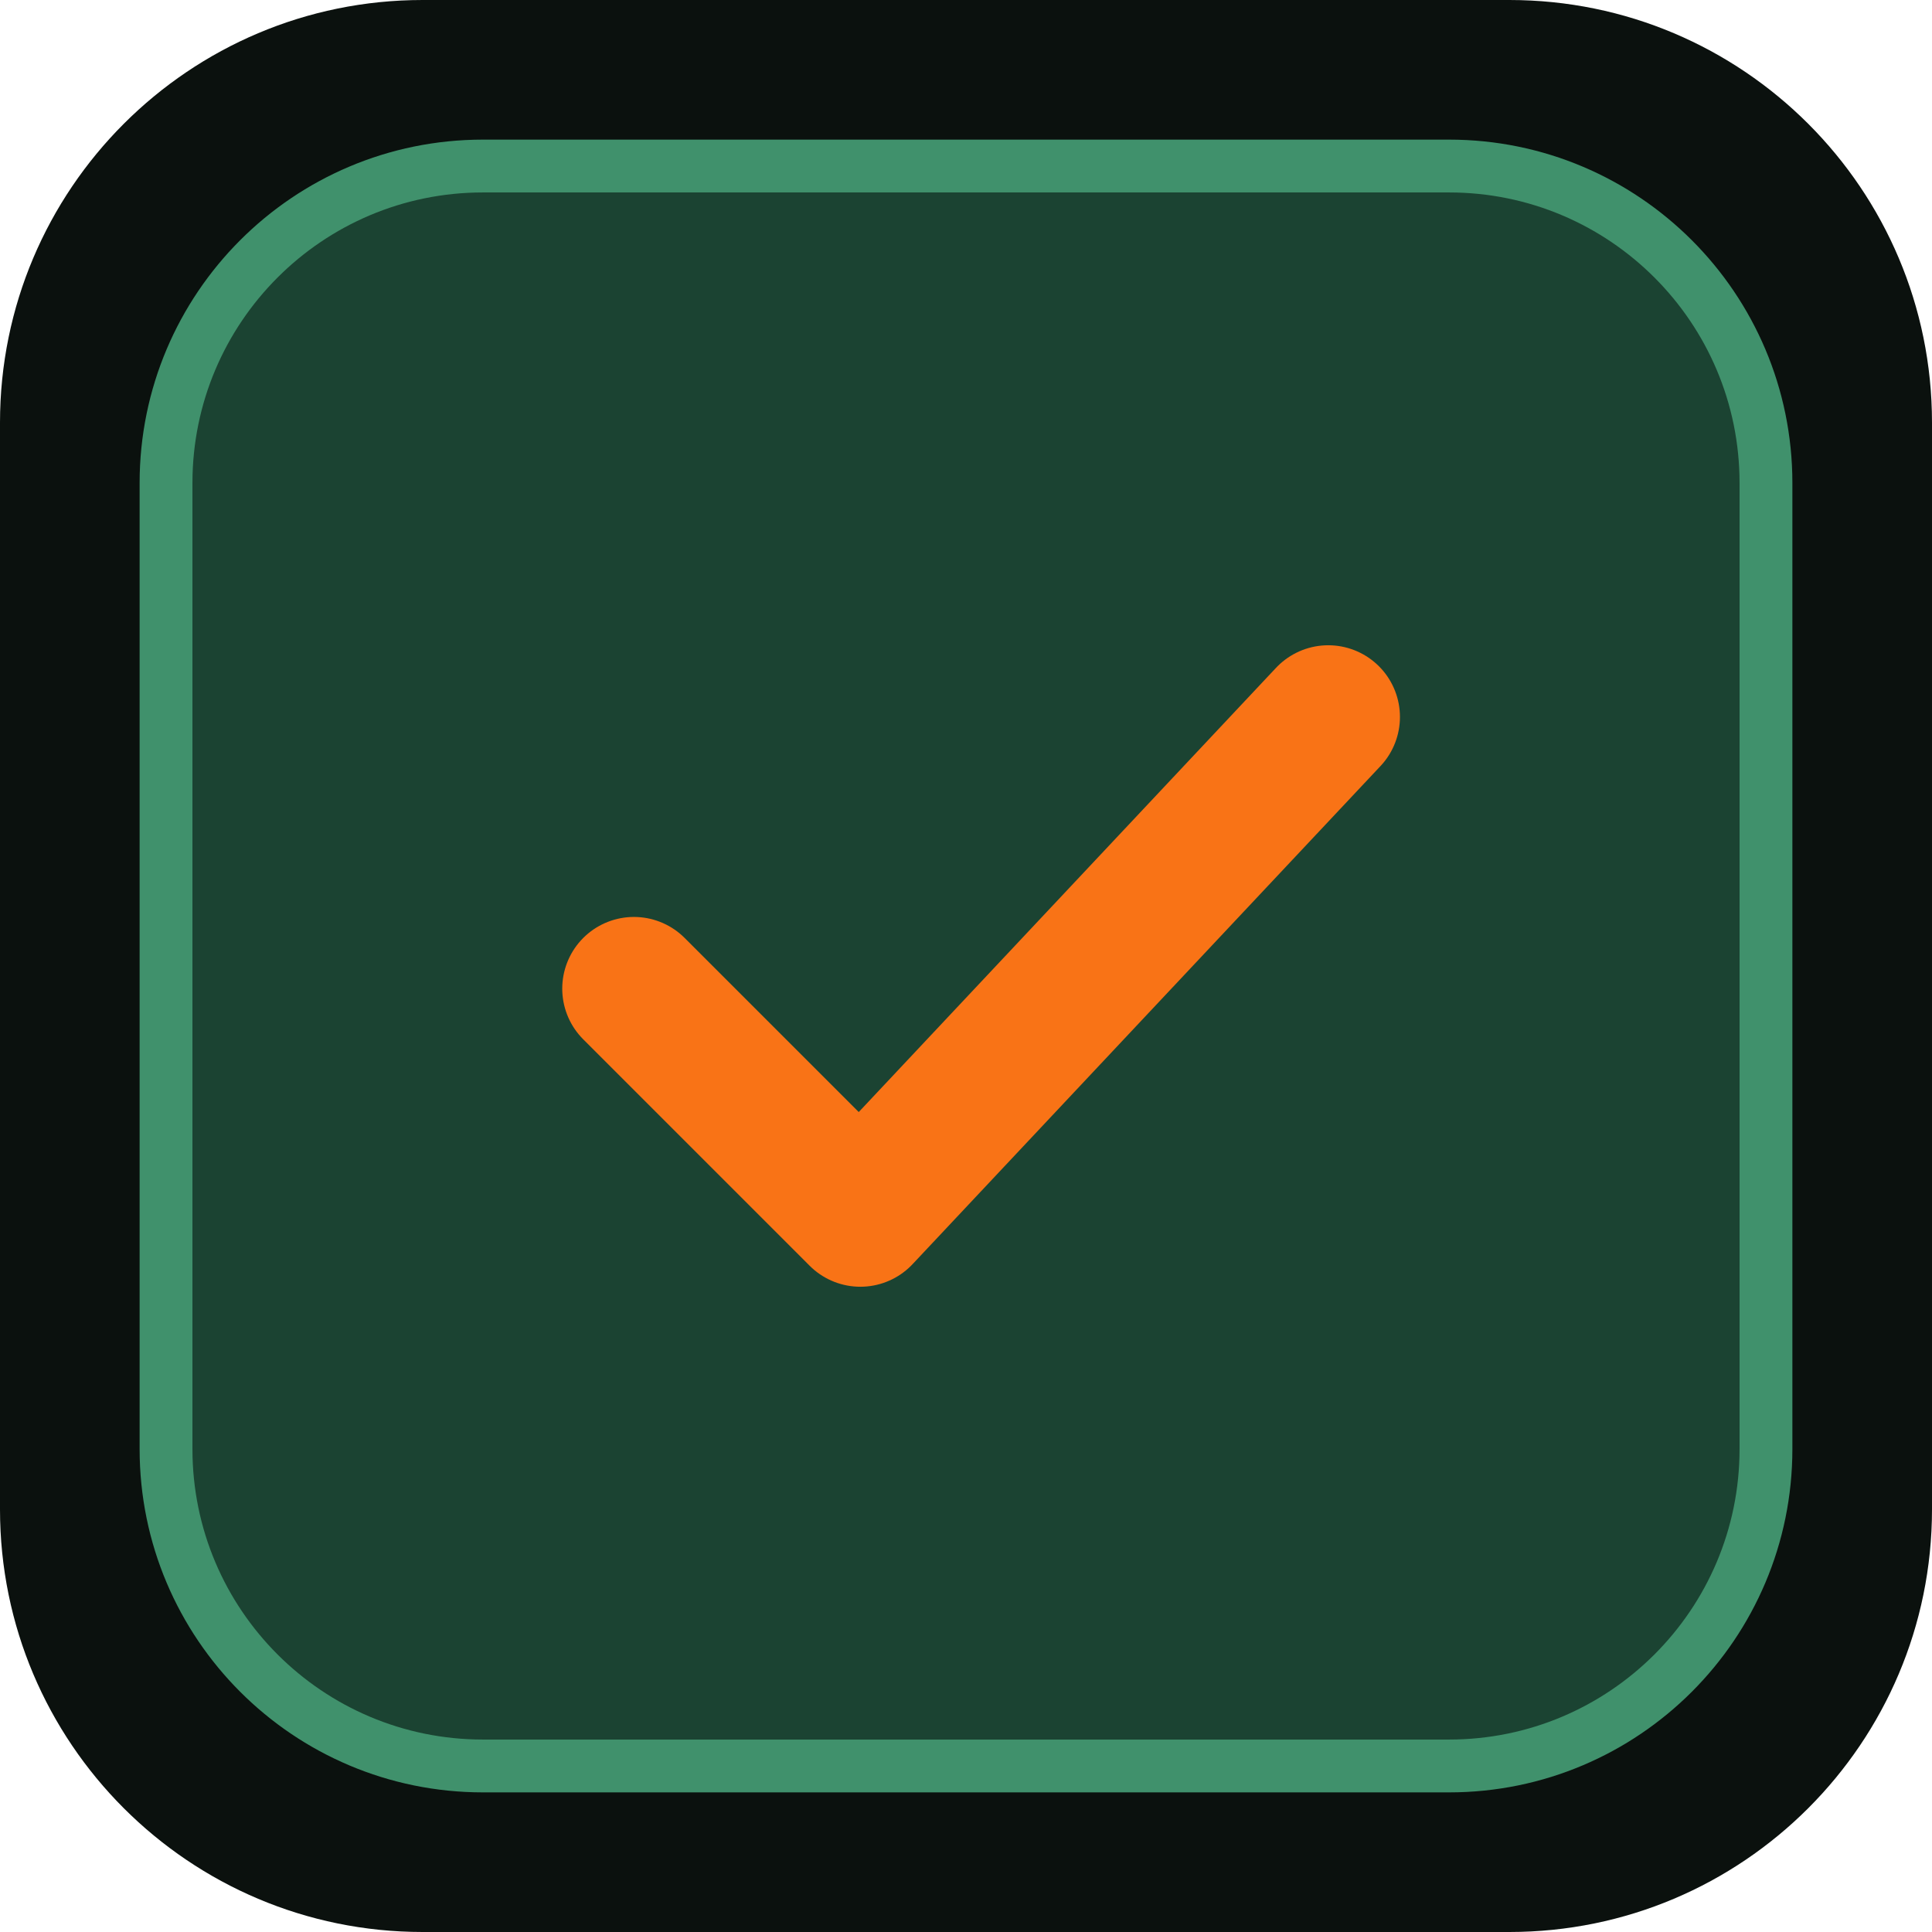
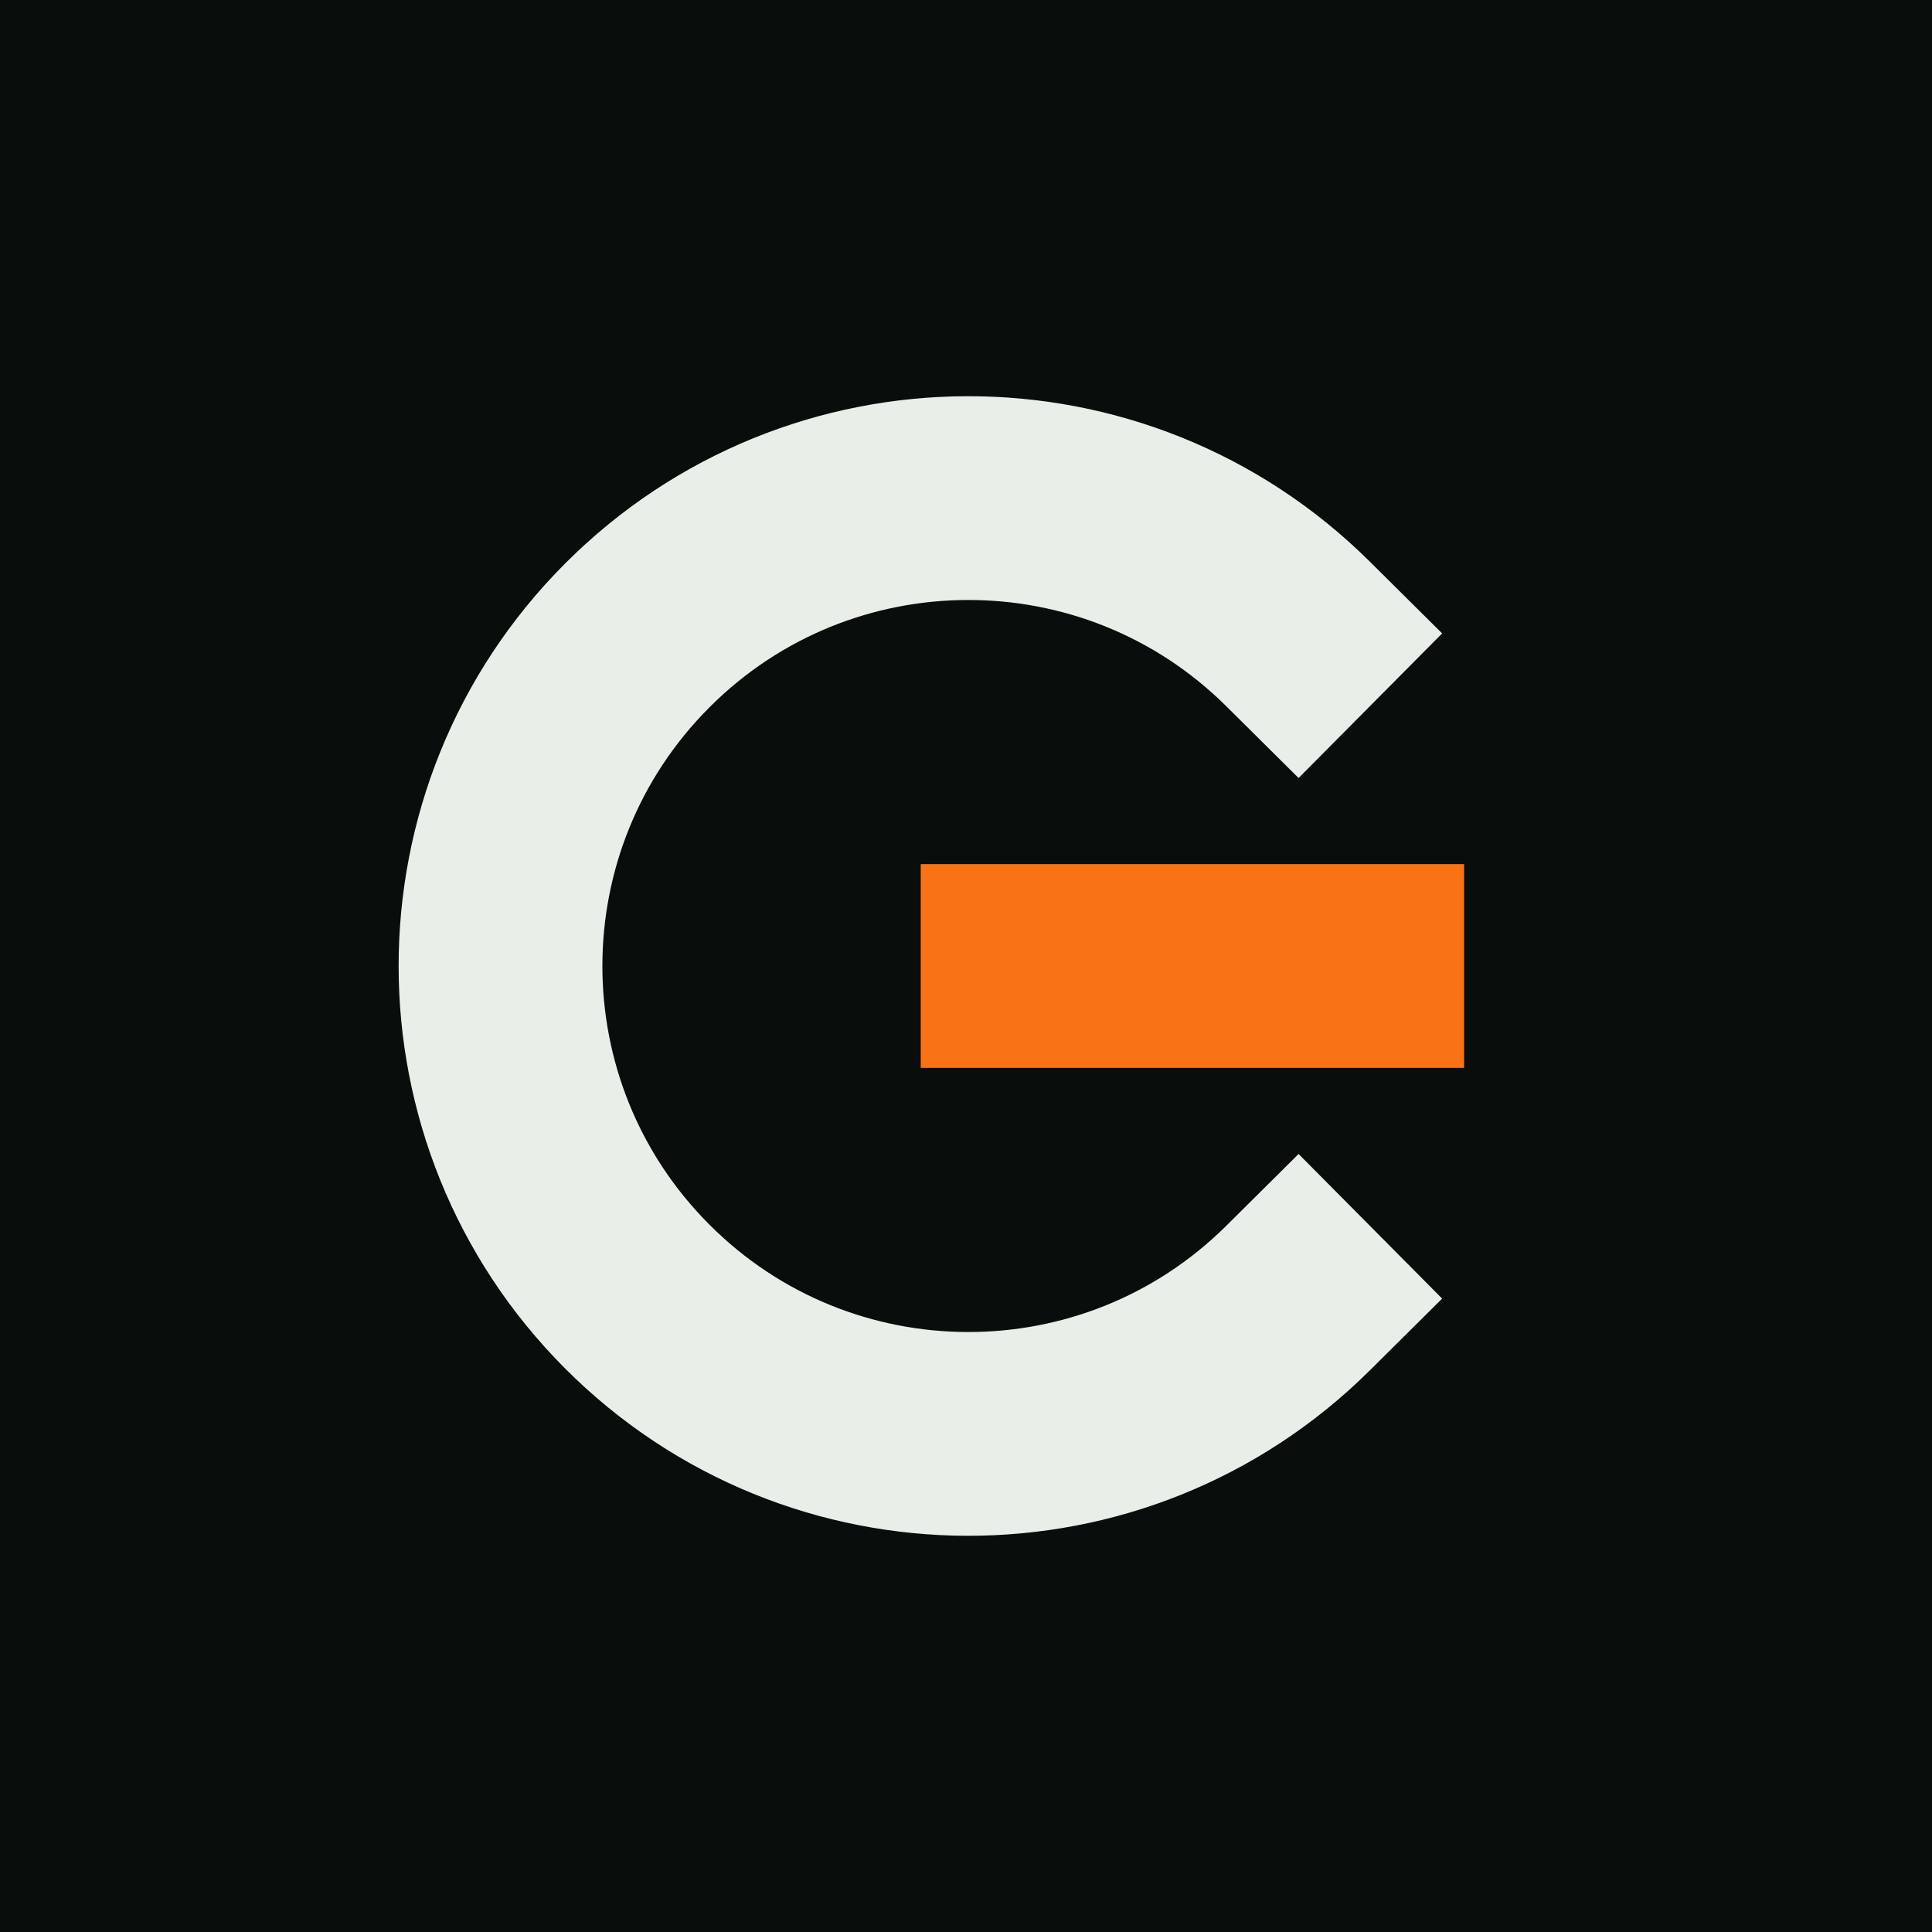
<svg xmlns="http://www.w3.org/2000/svg" viewBox="0 0 512 512">
-   <rect width="512" height="512" rx="112" fill="#0b110e" />
-   <rect x="44" y="44" width="424" height="424" rx="84" fill="#1b4332" stroke="#40916c" stroke-width="14" />
-   <path d="M168 262l60 60 124-132" fill="none" stroke="#f97316" stroke-width="38" stroke-linecap="round" stroke-linejoin="round" />
+   <rect width="512" height="512" fill="#090d0b" />
+   <path d="M 344 168 A 124 124 0 1 0 344 344" fill="none" stroke="#e8efe9" stroke-width="54" stroke-linecap="square" />
+   <rect x="244" y="229" width="144" height="54" fill="#f97316" />
</svg>
